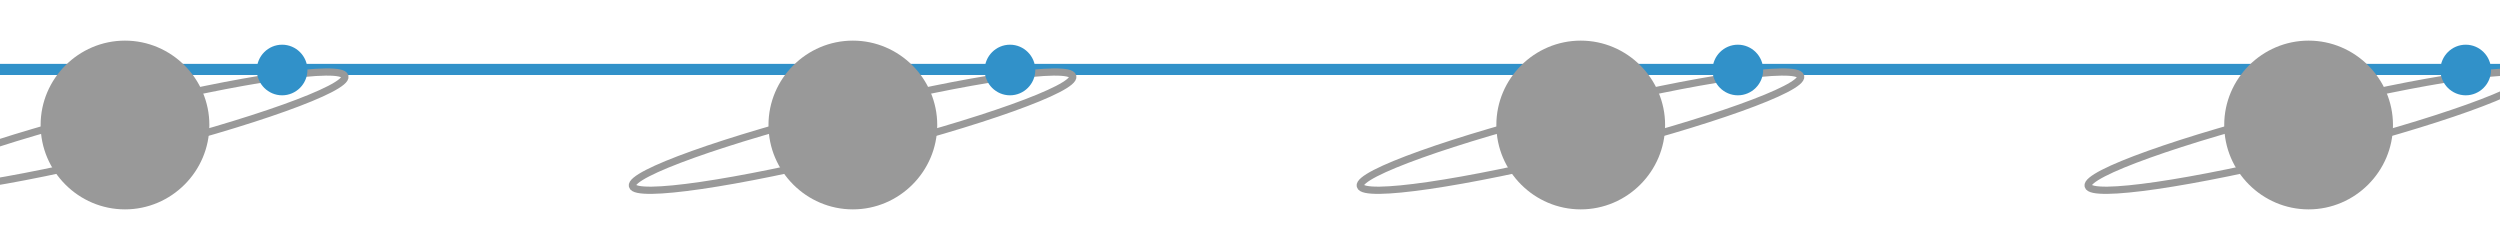
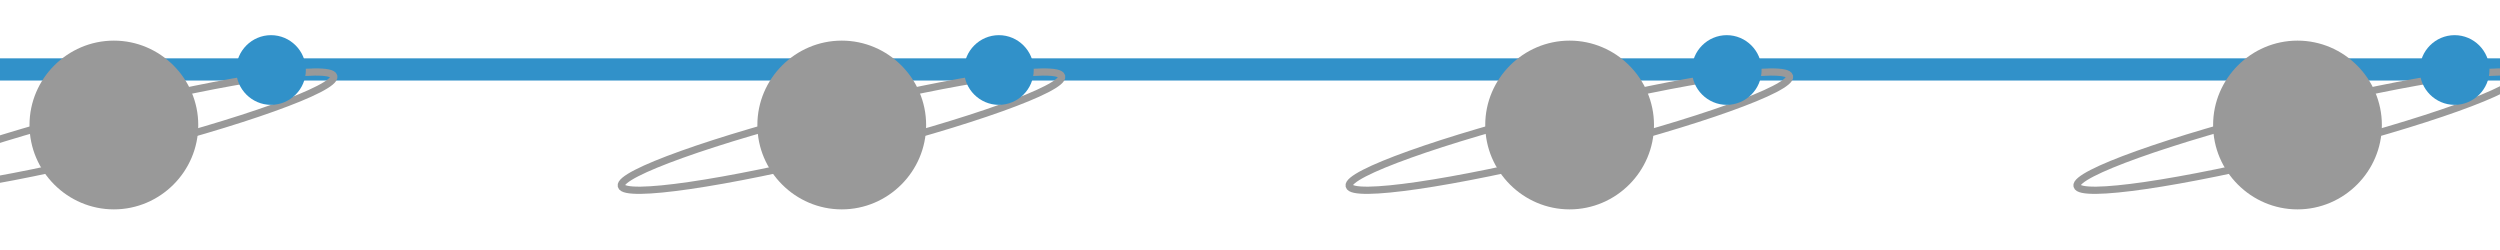
<svg xmlns="http://www.w3.org/2000/svg" width="450" height="45" id="svg2" version="1.1">
  <defs id="defs4" />
  <g id="layer1" transform="translate(0,-1007.36)">
    <g id="g5117" transform="translate(1.414214,105.3589)">
      <path d="m 22.5,1029.859 405,0" style="fill:none;stroke:#3191c9;stroke-width:3.275;stroke-linecap:round;stroke-linejoin:round;stroke-miterlimit:10;stroke-opacity:1;stroke-dasharray:none" id="path3041" />
      <path transform="matrix(0.9703349,-0.2417647,0.2417647,0.9703349,-83.14342,1078.896)" d="m 154.894,-20.979 c 0,2.256 -18.287,4.084 -40.844,4.084 -22.558,0 -40.844,-1.829 -40.844,-4.084 0,-2.256 18.287,-4.084 40.844,-4.084 22.558,0 40.844,1.829 40.844,4.084 z" id="path3145" style="fill:none;stroke:#999999;stroke-width:1.3;stroke-linecap:round;stroke-linejoin:round;stroke-miterlimit:10;stroke-opacity:1;stroke-dasharray:none;stroke-dashoffset:0" />
      <path d="m 46.226,1019.961 c 0,-2.505 2.051,-4.556 4.556,-4.556 2.505,0 4.556,2.051 4.556,4.556 0,2.505 -2.051,4.556 -4.556,4.556 -2.505,0 -4.556,-2.051 -4.556,-4.556" style="fill:#3191c9;fill-opacity:1;fill-rule:nonzero;stroke:none" id="path3043-71" />
      <path d="m 7.311,1029.86 c 0,-8.35 6.838,-15.188 15.187,-15.188 8.35,0 15.188,6.838 15.188,15.188 0,8.35 -6.838,15.188 -15.188,15.188 -8.35,0 -15.187,-6.838 -15.187,-15.188" style="fill:#999999;fill-opacity:1;fill-rule:nonzero;stroke:none" id="path3043-5-9" />
      <path transform="matrix(0.9703349,-0.2417647,0.2417647,0.9703349,47.87283,1078.896)" d="m 154.894,-20.979 c 0,2.256 -18.287,4.084 -40.844,4.084 -22.558,0 -40.844,-1.829 -40.844,-4.084 0,-2.256 18.287,-4.084 40.844,-4.084 22.558,0 40.844,1.829 40.844,4.084 z" id="path3145-4-9" style="fill:none;stroke:#999999;stroke-width:1.3;stroke-linecap:round;stroke-linejoin:round;stroke-miterlimit:10;stroke-opacity:1;stroke-dasharray:none;stroke-dashoffset:0" />
      <path d="m 177.243,1019.961 c 0,-2.505 2.051,-4.556 4.556,-4.556 2.505,0 4.556,2.051 4.556,4.556 0,2.505 -2.051,4.556 -4.556,4.556 -2.505,0 -4.556,-2.051 -4.556,-4.556" style="fill:#3191c9;fill-opacity:1;fill-rule:nonzero;stroke:none" id="path3043-71-8-1" />
      <path d="m 138.327,1029.86 c 0,-8.35 6.838,-15.188 15.188,-15.188 8.35,0 15.188,6.838 15.188,15.188 0,8.35 -6.838,15.188 -15.188,15.188 -8.35,0 -15.188,-6.838 -15.188,-15.188" style="fill:#999999;fill-opacity:1;fill-rule:nonzero;stroke:none" id="path3043-5-9-1-6" />
      <path transform="matrix(0.9703349,-0.2417647,0.2417647,0.9703349,309.9053,1078.896)" d="m 154.894,-20.979 c 0,2.256 -18.287,4.084 -40.844,4.084 -22.558,0 -40.844,-1.829 -40.844,-4.084 0,-2.256 18.287,-4.084 40.844,-4.084 22.558,0 40.844,1.829 40.844,4.084 z" id="path3145-4-99" style="fill:none;stroke:#999999;stroke-width:1.3;stroke-linecap:round;stroke-linejoin:round;stroke-miterlimit:10;stroke-opacity:1;stroke-dasharray:none;stroke-dashoffset:0" />
      <path d="m 439.275,1019.961 c 0,-2.505 2.051,-4.556 4.556,-4.556 2.505,0 4.556,2.051 4.556,4.556 0,2.505 -2.051,4.556 -4.556,4.556 -2.505,0 -4.556,-2.051 -4.556,-4.556" style="fill:#3191c9;fill-opacity:1;fill-rule:nonzero;stroke:none" id="path3043-71-8-25" />
      <path d="m 400.36,1029.86 c 0,-8.35 6.838,-15.188 15.188,-15.188 8.35,0 15.188,6.838 15.188,15.188 0,8.35 -6.838,15.188 -15.188,15.188 -8.35,0 -15.188,-6.838 -15.188,-15.188" style="fill:#999999;fill-opacity:1;fill-rule:nonzero;stroke:none" id="path3043-5-9-1-98" />
      <path transform="matrix(0.9703349,-0.2417647,0.2417647,0.9703349,178.8891,1078.896)" d="m 154.894,-20.979 c 0,2.256 -18.287,4.084 -40.844,4.084 -22.558,0 -40.844,-1.829 -40.844,-4.084 0,-2.256 18.287,-4.084 40.844,-4.084 22.558,0 40.844,1.829 40.844,4.084 z" id="path3145-4-99-5" style="fill:none;stroke:#999999;stroke-width:1.3;stroke-linecap:round;stroke-linejoin:round;stroke-miterlimit:10;stroke-opacity:1;stroke-dasharray:none;stroke-dashoffset:0" />
      <path d="m 308.259,1019.961 c 0,-2.505 2.051,-4.556 4.556,-4.556 2.505,0 4.556,2.051 4.556,4.556 0,2.505 -2.051,4.556 -4.556,4.556 -2.505,0 -4.556,-2.051 -4.556,-4.556" style="fill:#3191c9;fill-opacity:1;fill-rule:nonzero;stroke:none" id="path3043-71-8-25-5" />
      <path d="m 269.343,1029.86 c 0,-8.35 6.838,-15.188 15.188,-15.188 8.35,0 15.188,6.838 15.188,15.188 0,8.35 -6.838,15.188 -15.188,15.188 -8.35,0 -15.188,-6.838 -15.188,-15.188" style="fill:#999999;fill-opacity:1;fill-rule:nonzero;stroke:none" id="path3043-5-9-1-98-4" />
    </g>
    <g id="g4989">
      <path transform="matrix(0.9703349,-0.2417647,0.2417647,0.9703349,-44.73221,914.0124)" d="m 154.894,-20.979 a 40.844,4.084 0 1 1 -81.689,0 40.844,4.084 0 1 1 81.689,0 z" id="path3145-4" style="fill:none;stroke:#999999;stroke-width:0.5;stroke-linecap:round;stroke-linejoin:round;stroke-miterlimit:10;stroke-opacity:1;stroke-dasharray:none;stroke-dashoffset:0" />
      <path d="m 84.638,855.077 c 0,-2.505 2.051,-4.556 4.556,-4.556 2.505,0 4.556,2.051 4.556,4.556 0,2.505 -2.051,4.556 -4.556,4.556 -2.505,0 -4.556,-2.051 -4.556,-4.556" style="fill:#999999;fill-opacity:1;fill-rule:nonzero;stroke:none" id="path3043-71-5" />
      <path d="m 45.722,864.976 c 0,-8.35 6.838,-15.188 15.187,-15.188 8.35,0 15.188,6.838 15.188,15.188 0,8.35 -6.838,15.188 -15.188,15.188 -8.35,0 -15.187,-6.838 -15.187,-15.188" style="fill:#999999;fill-opacity:1;fill-rule:nonzero;stroke:none" id="path3043-5-9-5" />
    </g>
    <g id="g4994">
      <path transform="matrix(0.9703349,-0.2417647,0.2417647,0.9703349,86.28404,914.0124)" d="m 154.894,-20.979 a 40.844,4.084 0 1 1 -81.689,0 40.844,4.084 0 1 1 81.689,0 z" id="path3145-4-9-5" style="fill:none;stroke:#999999;stroke-width:0.5;stroke-linecap:round;stroke-linejoin:round;stroke-miterlimit:10;stroke-opacity:1;stroke-dasharray:none;stroke-dashoffset:0" />
      <path d="m 215.654,855.077 c 0,-2.505 2.051,-4.556 4.556,-4.556 2.505,0 4.556,2.051 4.556,4.556 0,2.505 -2.051,4.556 -4.556,4.556 -2.505,0 -4.556,-2.051 -4.556,-4.556" style="fill:#999999;fill-opacity:1;fill-rule:nonzero;stroke:none" id="path3043-71-8-1-9" />
      <path d="m 176.738,864.976 c 0,-8.35 6.838,-15.188 15.188,-15.188 8.35,0 15.188,6.838 15.188,15.188 0,8.35 -6.838,15.188 -15.188,15.188 -8.35,0 -15.188,-6.838 -15.188,-15.188" style="fill:#999999;fill-opacity:1;fill-rule:nonzero;stroke:none" id="path3043-5-9-1-6-1" />
    </g>
    <g id="g5004">
      <path transform="matrix(0.9703349,-0.2417647,0.2417647,0.9703349,348.3166,914.0124)" d="m 154.894,-20.979 a 40.844,4.084 0 1 1 -81.689,0 40.844,4.084 0 1 1 81.689,0 z" id="path3145-4-99-2" style="fill:none;stroke:#999999;stroke-width:0.5;stroke-linecap:round;stroke-linejoin:round;stroke-miterlimit:10;stroke-opacity:1;stroke-dasharray:none;stroke-dashoffset:0" />
      <path d="m 477.686,855.077 c 0,-2.505 2.051,-4.556 4.556,-4.556 2.505,0 4.556,2.051 4.556,4.556 0,2.505 -2.051,4.556 -4.556,4.556 -2.505,0 -4.556,-2.051 -4.556,-4.556" style="fill:#999999;fill-opacity:1;fill-rule:nonzero;stroke:none" id="path3043-71-8-25-51" />
      <path d="m 438.771,864.976 c 0,-8.35 6.838,-15.188 15.188,-15.188 8.35,0 15.188,6.838 15.188,15.188 0,8.35 -6.838,15.188 -15.188,15.188 -8.35,0 -15.188,-6.838 -15.188,-15.188" style="fill:#999999;fill-opacity:1;fill-rule:nonzero;stroke:none" id="path3043-5-9-1-98-3" />
    </g>
    <g id="g4999">
      <path transform="matrix(0.9703349,-0.2417647,0.2417647,0.9703349,217.3003,914.0124)" d="m 154.894,-20.979 a 40.844,4.084 0 1 1 -81.689,0 40.844,4.084 0 1 1 81.689,0 z" id="path3145-4-99-5-2" style="fill:none;stroke:#999999;stroke-width:0.5;stroke-linecap:round;stroke-linejoin:round;stroke-miterlimit:10;stroke-opacity:1;stroke-dasharray:none;stroke-dashoffset:0" />
      <path d="m 346.67,855.077 c 0,-2.505 2.051,-4.556 4.556,-4.556 2.505,0 4.556,2.051 4.556,4.556 0,2.505 -2.051,4.556 -4.556,4.556 -2.505,0 -4.556,-2.051 -4.556,-4.556" style="fill:#999999;fill-opacity:1;fill-rule:nonzero;stroke:none" id="path3043-71-8-25-5-4" />
      <path d="m 307.755,864.976 c 0,-8.35 6.838,-15.188 15.188,-15.188 8.35,0 15.188,6.838 15.188,15.188 0,8.35 -6.838,15.188 -15.188,15.188 -8.35,0 -15.188,-6.838 -15.188,-15.188" style="fill:#999999;fill-opacity:1;fill-rule:nonzero;stroke:none" id="path3043-5-9-1-98-4-4" />
    </g>
    <path id="path3041-4" style="fill:none;stroke:#3191c9;stroke-width:3.275;stroke-linecap:round;stroke-linejoin:round;stroke-miterlimit:10;stroke-opacity:1;stroke-dasharray:none" d="m 60.912,864.975 405,0" />
-     <path id="path3041-5" style="fill:none;stroke:#3191c9;stroke-width:2;stroke-linecap:round;stroke-linejoin:round;stroke-miterlimit:10;stroke-opacity:1;stroke-dasharray:none" d="m -9.499,1019.859 465,0" />
-     <path style="fill:none;stroke:#999999;stroke-width:1.3;stroke-linecap:round;stroke-linejoin:round;stroke-miterlimit:10;stroke-opacity:1;stroke-dasharray:none;stroke-dashoffset:0" id="path3145-5" d="m 154.894,-20.979 a 40.844,4.084 0 1 1 -81.689,0 40.844,4.084 0 1 1 81.689,0 z" transform="matrix(0.9703349,-0.2417647,0.2417647,0.9703349,-83.14342,1078.896)" />
-     <path id="path3043-71-6" style="fill:#3191c9;fill-opacity:1;fill-rule:nonzero;stroke:none" d="m 46.226,1019.961 c 0,-2.505 2.051,-4.556 4.556,-4.556 2.505,0 4.556,2.051 4.556,4.556 0,2.505 -2.051,4.556 -4.556,4.556 -2.505,0 -4.556,-2.051 -4.556,-4.556" />
-     <path id="path3043-5-9-9" style="fill:#999999;fill-opacity:1;fill-rule:nonzero;stroke:none" d="m 7.311,1029.86 c 0,-8.35 6.838,-15.188 15.187,-15.188 8.35,0 15.188,6.838 15.188,15.188 0,8.35 -6.838,15.188 -15.188,15.188 -8.35,0 -15.187,-6.838 -15.187,-15.188" />
-     <path style="fill:none;stroke:#999999;stroke-width:1.3;stroke-linecap:round;stroke-linejoin:round;stroke-miterlimit:10;stroke-opacity:1;stroke-dasharray:none;stroke-dashoffset:0" id="path3145-4-9-0" d="m 154.894,-20.979 a 40.844,4.084 0 1 1 -81.689,0 40.844,4.084 0 1 1 81.689,0 z" transform="matrix(0.9703349,-0.2417647,0.2417647,0.9703349,47.87283,1078.896)" />
-     <path id="path3043-71-8-1-5" style="fill:#3191c9;fill-opacity:1;fill-rule:nonzero;stroke:none" d="m 177.243,1019.961 c 0,-2.505 2.051,-4.556 4.556,-4.556 2.505,0 4.556,2.051 4.556,4.556 0,2.505 -2.051,4.556 -4.556,4.556 -2.505,0 -4.556,-2.051 -4.556,-4.556" />
-     <path id="path3043-5-9-1-6-7" style="fill:#999999;fill-opacity:1;fill-rule:nonzero;stroke:none" d="m 138.327,1029.86 c 0,-8.35 6.838,-15.188 15.188,-15.188 8.35,0 15.188,6.838 15.188,15.188 0,8.35 -6.838,15.188 -15.188,15.188 -8.35,0 -15.188,-6.838 -15.188,-15.188" />
-     <path style="fill:none;stroke:#999999;stroke-width:1.3;stroke-linecap:round;stroke-linejoin:round;stroke-miterlimit:10;stroke-opacity:1;stroke-dasharray:none;stroke-dashoffset:0" id="path3145-4-99-4" d="m 154.894,-20.979 a 40.844,4.084 0 1 1 -81.689,0 40.844,4.084 0 1 1 81.689,0 z" transform="matrix(0.9703349,-0.2417647,0.2417647,0.9703349,309.9053,1078.896)" />
-     <path id="path3043-71-8-25-2" style="fill:#3191c9;fill-opacity:1;fill-rule:nonzero;stroke:none" d="m 439.275,1019.961 c 0,-2.505 2.051,-4.556 4.556,-4.556 2.505,0 4.556,2.051 4.556,4.556 0,2.505 -2.051,4.556 -4.556,4.556 -2.505,0 -4.556,-2.051 -4.556,-4.556" />
-     <path id="path3043-5-9-1-98-48" style="fill:#999999;fill-opacity:1;fill-rule:nonzero;stroke:none" d="m 400.36,1029.86 c 0,-8.35 6.838,-15.188 15.188,-15.188 8.35,0 15.188,6.838 15.188,15.188 0,8.35 -6.838,15.188 -15.188,15.188 -8.35,0 -15.188,-6.838 -15.188,-15.188" />
-     <path style="fill:none;stroke:#999999;stroke-width:1.3;stroke-linecap:round;stroke-linejoin:round;stroke-miterlimit:10;stroke-opacity:1;stroke-dasharray:none;stroke-dashoffset:0" id="path3145-4-99-5-5" d="m 154.894,-20.979 a 40.844,4.084 0 1 1 -81.689,0 40.844,4.084 0 1 1 81.689,0 z" transform="matrix(0.9703349,-0.2417647,0.2417647,0.9703349,178.8891,1078.896)" />
-     <path id="path3043-71-8-25-5-1" style="fill:#3191c9;fill-opacity:1;fill-rule:nonzero;stroke:none" d="m 308.259,1019.961 c 0,-2.505 2.051,-4.556 4.556,-4.556 2.505,0 4.556,2.051 4.556,4.556 0,2.505 -2.051,4.556 -4.556,4.556 -2.505,0 -4.556,-2.051 -4.556,-4.556" />
-     <path id="path3043-5-9-1-98-4-44" style="fill:#999999;fill-opacity:1;fill-rule:nonzero;stroke:none" d="m 269.343,1029.86 c 0,-8.35 6.838,-15.188 15.188,-15.188 8.35,0 15.188,6.838 15.188,15.188 0,8.35 -6.838,15.188 -15.188,15.188 -8.35,0 -15.188,-6.838 -15.188,-15.188" />
-     <text xml:space="preserve" style="font-size:16px;font-style:normal;font-variant:normal;font-weight:normal;font-stretch:normal;line-height:125%;letter-spacing:0px;word-spacing:0px;fill:#000000;fill-opacity:1;stroke:none;font-family:Nimbus Roman No9 L;-inkscape-font-specification:Nimbus Roman No9 L" x="26.87" y="77.527" id="text5113" transform="translate(0,1007.36)">
-       <tspan id="tspan5115" x="26.87" y="77.527">7.312</tspan>
+     <path id="path3041-5" style="fill:none;stroke:#3191c9;stroke-width:4;stroke-linecap:round;stroke-linejoin:round;stroke-miterlimit:10;stroke-opacity:1;stroke-dasharray:none" d="m -11.499,1019.859 465,0" />
+     <path style="fill:none;stroke:#999999;stroke-width:1.3;stroke-linecap:round;stroke-linejoin:round;stroke-miterlimit:10;stroke-opacity:1;stroke-dasharray:none;stroke-dashoffset:0" id="path3145-5" d="m 154.894,-20.979 a 40.844,4.084 0 1 1 -81.689,0 40.844,4.084 0 1 1 81.689,0 z" transform="matrix(0.9703349,-0.2417647,0.2417647,0.9703349,-85.14342,1078.896)" />
+     <path id="path3043-71-6" style="fill:#3191c9;fill-opacity:1;fill-rule:nonzero;stroke:none" d="m 42.511,1019.961 c 0,-3.448 2.824,-6.272 6.272,-6.272 3.448,0 6.272,2.823 6.272,6.272 0,3.448 -2.824,6.272 -6.272,6.272 -3.448,0 -6.272,-2.824 -6.272,-6.272" />
+     <path id="path3043-5-9-9" style="fill:#999999;fill-opacity:1;fill-rule:nonzero;stroke:none" d="m 5.311,1029.86 c 0,-8.35 6.838,-15.188 15.187,-15.188 8.35,0 15.188,6.838 15.188,15.188 0,8.35 -6.838,15.188 -15.188,15.188 -8.35,0 -15.187,-6.838 -15.187,-15.188" />
+     <path style="fill:none;stroke:#999999;stroke-width:1.3;stroke-linecap:round;stroke-linejoin:round;stroke-miterlimit:10;stroke-opacity:1;stroke-dasharray:none;stroke-dashoffset:0" id="path3145-4-9-0" d="m 154.894,-20.979 a 40.844,4.084 0 1 1 -81.689,0 40.844,4.084 0 1 1 81.689,0 z" transform="matrix(0.9703349,-0.2417647,0.2417647,0.9703349,45.87283,1078.896)" />
+     <path id="path3043-71-8-1-5" style="fill:#3191c9;fill-opacity:1;fill-rule:nonzero;stroke:none" d="m 173.527,1019.961 c 0,-3.448 2.824,-6.272 6.272,-6.272 3.448,0 6.272,2.823 6.272,6.272 0,3.448 -2.824,6.272 -6.272,6.272 -3.448,0 -6.272,-2.824 -6.272,-6.272" />
+     <path id="path3043-5-9-1-6-7" style="fill:#999999;fill-opacity:1;fill-rule:nonzero;stroke:none" d="m 136.327,1029.86 c 0,-8.35 6.838,-15.188 15.188,-15.188 8.35,0 15.188,6.838 15.188,15.188 0,8.35 -6.838,15.188 -15.188,15.188 -8.35,0 -15.188,-6.838 -15.188,-15.188" />
+     <path style="fill:none;stroke:#999999;stroke-width:1.3;stroke-linecap:round;stroke-linejoin:round;stroke-miterlimit:10;stroke-opacity:1;stroke-dasharray:none;stroke-dashoffset:0" id="path3145-4-99-4" d="m 154.894,-20.979 a 40.844,4.084 0 1 1 -81.689,0 40.844,4.084 0 1 1 81.689,0 z" transform="matrix(0.9703349,-0.2417647,0.2417647,0.9703349,307.9053,1078.896)" />
+     <path id="path3043-71-8-25-2" style="fill:#3191c9;fill-opacity:1;fill-rule:nonzero;stroke:none" d="m 435.56,1019.961 c 0,-3.448 2.824,-6.272 6.272,-6.272 3.448,0 6.272,2.823 6.272,6.272 0,3.448 -2.824,6.272 -6.272,6.272 -3.448,0 -6.272,-2.824 -6.272,-6.272" />
+     <path id="path3043-5-9-1-98-48" style="fill:#999999;fill-opacity:1;fill-rule:nonzero;stroke:none" d="m 398.36,1029.86 c 0,-8.35 6.838,-15.188 15.188,-15.188 8.35,0 15.188,6.838 15.188,15.188 0,8.35 -6.838,15.188 -15.188,15.188 -8.35,0 -15.188,-6.838 -15.188,-15.188" />
+     <path style="fill:none;stroke:#999999;stroke-width:1.3;stroke-linecap:round;stroke-linejoin:round;stroke-miterlimit:10;stroke-opacity:1;stroke-dasharray:none;stroke-dashoffset:0" id="path3145-4-99-5-5" d="m 154.894,-20.979 a 40.844,4.084 0 1 1 -81.689,0 40.844,4.084 0 1 1 81.689,0 z" transform="matrix(0.9703349,-0.2417647,0.2417647,0.9703349,176.8891,1078.896)" />
+     <path id="path3043-71-8-25-5-1" style="fill:#3191c9;fill-opacity:1;fill-rule:nonzero;stroke:none" d="m 304.543,1019.961 c 0,-3.448 2.824,-6.272 6.272,-6.272 3.448,0 6.272,2.823 6.272,6.272 0,3.448 -2.824,6.272 -6.272,6.272 -3.448,0 -6.272,-2.824 -6.272,-6.272" />
+     <path id="path3043-5-9-1-98-4-44" style="fill:#999999;fill-opacity:1;fill-rule:nonzero;stroke:none" d="m 267.343,1029.86 c 0,-8.35 6.838,-15.188 15.188,-15.188 8.35,0 15.188,6.838 15.188,15.188 0,8.35 -6.838,15.188 -15.188,15.188 -8.35,0 -15.188,-6.838 -15.188,-15.188" />
+     <text xml:space="preserve" style="font-size:16px;font-style:normal;font-variant:normal;font-weight:normal;font-stretch:normal;line-height:125%;letter-spacing:0px;word-spacing:0px;fill:#000000;fill-opacity:1;stroke:none;font-family:Nimbus Roman No9 L;-inkscape-font-specification:Nimbus Roman No9 L" x="24.87" y="1084.887" id="text5113">
+       <tspan id="tspan5115" x="24.87" y="1084.887">7.312</tspan>
    </text>
    <text xml:space="preserve" style="font-size:16px;font-style:normal;font-variant:normal;font-weight:normal;font-stretch:normal;line-height:125%;letter-spacing:0px;word-spacing:0px;fill:#000000;fill-opacity:1;stroke:none;font-family:Nimbus Roman No9 L;-inkscape-font-specification:Nimbus Roman No9 L" x="-37.477" y="1082.765" id="text5132">
      <tspan id="tspan5134" x="-37.477" y="1082.765">-17.844</tspan>
    </text>
  </g>
</svg>
